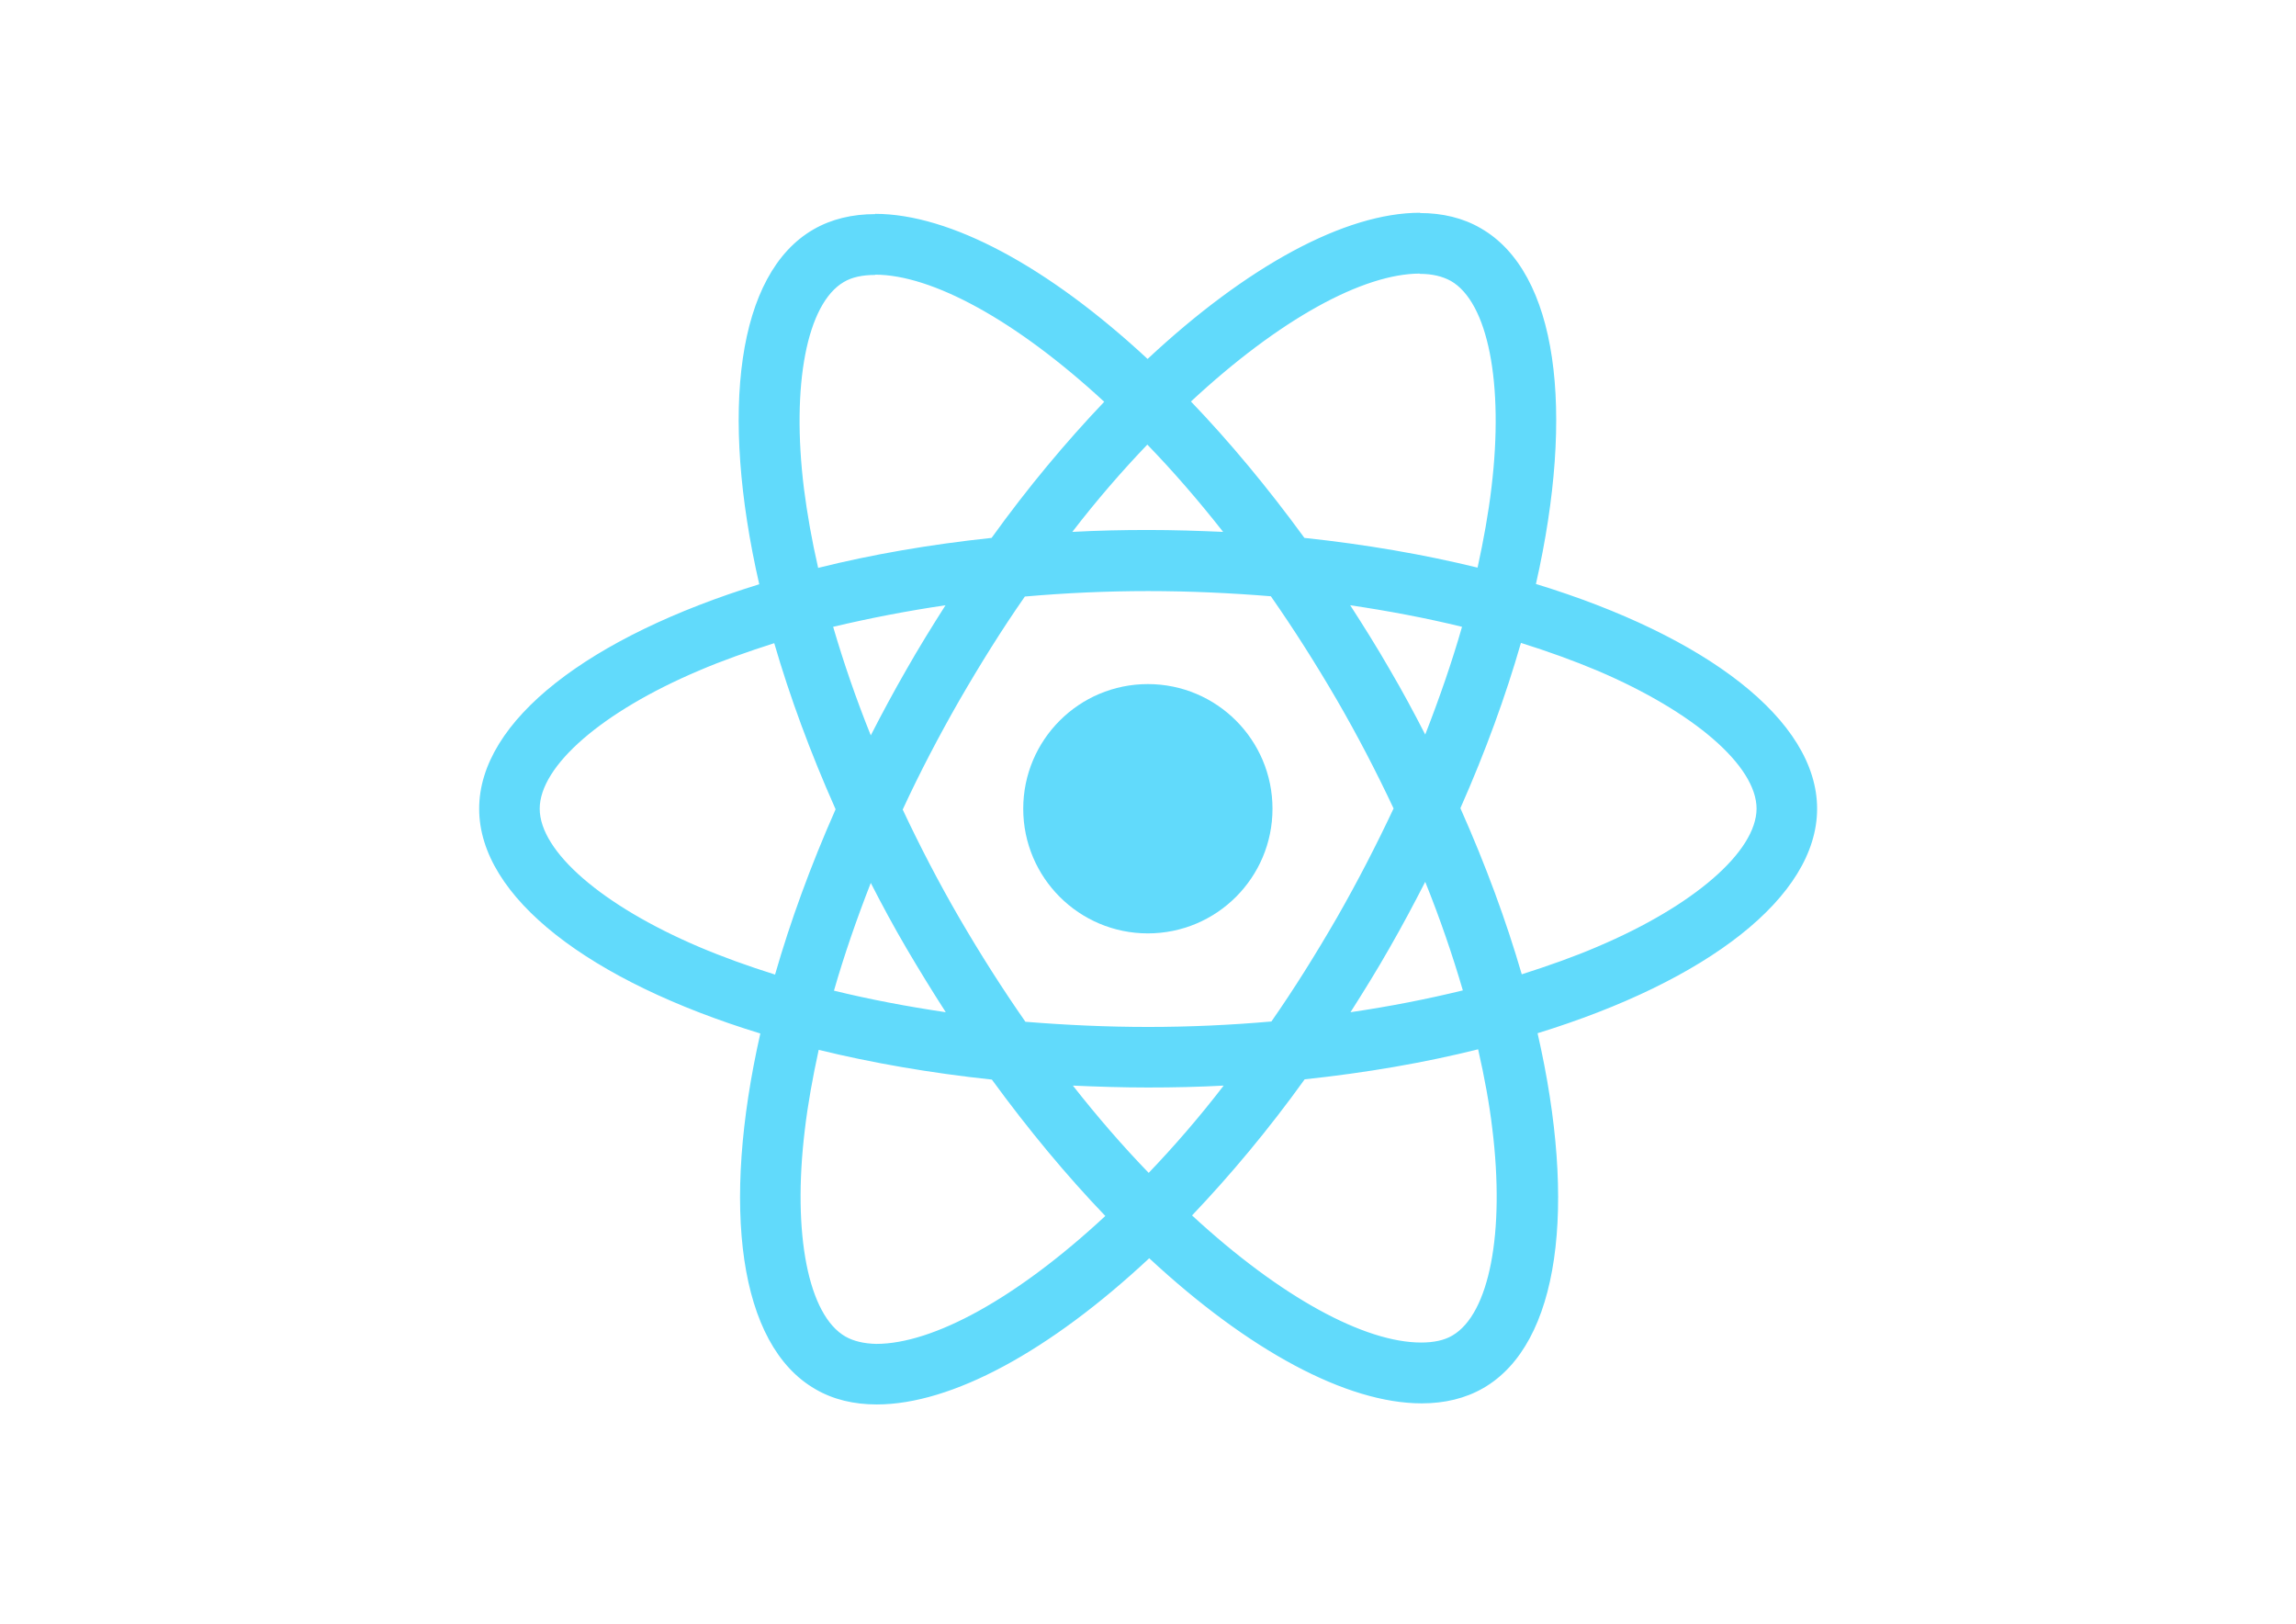
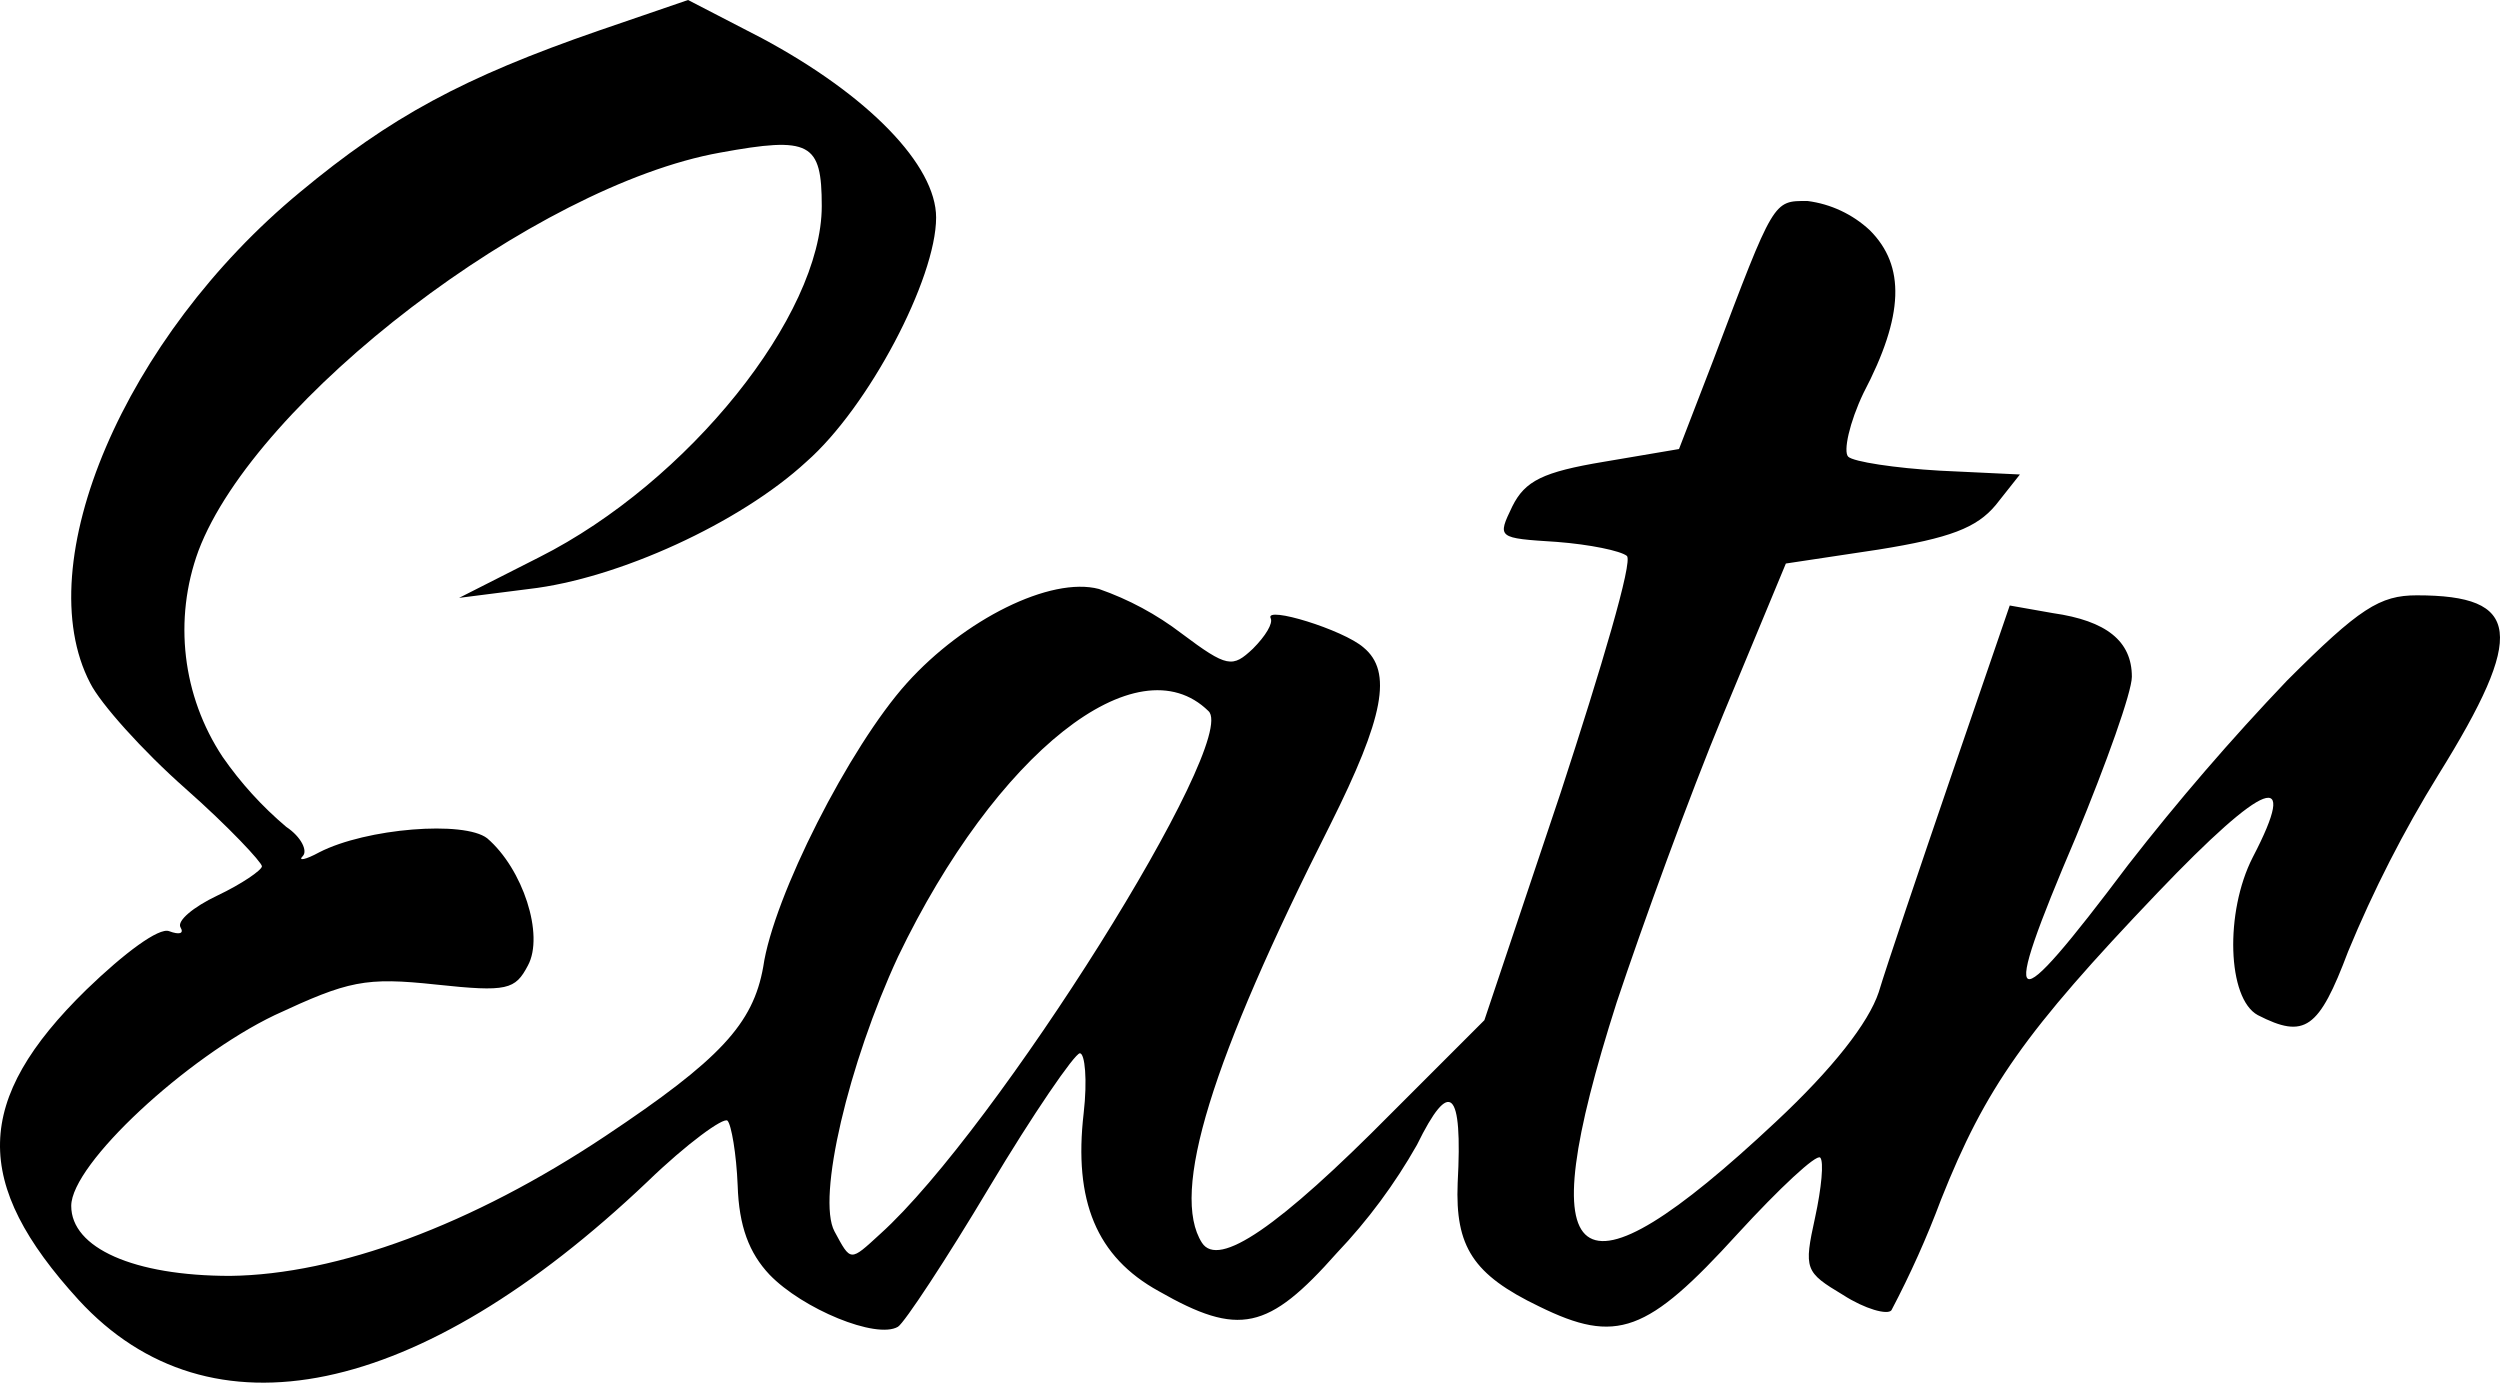
- <svg xmlns="http://www.w3.org/2000/svg" viewBox="0 0 841.9 595.3">
-   <g fill="#61DAFB">
-     <path d="M666.3 296.5c0-32.5-40.7-63.3-103.1-82.4 14.4-63.6 8-114.2-20.2-130.4-6.5-3.8-14.1-5.6-22.4-5.6v22.3c4.6 0 8.3.9 11.4 2.6 13.6 7.8 19.5 37.5 14.9 75.7-1.1 9.4-2.9 19.3-5.1 29.4-19.6-4.8-41-8.5-63.5-10.9-13.5-18.5-27.5-35.3-41.6-50 32.6-30.3 63.2-46.9 84-46.9V78c-27.5 0-63.5 19.6-99.9 53.6-36.4-33.8-72.4-53.2-99.9-53.2v22.3c20.7 0 51.4 16.5 84 46.6-14 14.7-28 31.4-41.3 49.9-22.6 2.4-44 6.1-63.6 11-2.3-10-4-19.7-5.2-29-4.7-38.2 1.1-67.9 14.6-75.8 3-1.8 6.9-2.6 11.5-2.6V78.5c-8.4 0-16 1.8-22.6 5.6-28.1 16.2-34.4 66.7-19.9 130.1-62.2 19.2-102.7 49.9-102.7 82.3 0 32.5 40.7 63.3 103.1 82.4-14.4 63.6-8 114.2 20.2 130.4 6.5 3.8 14.1 5.6 22.5 5.6 27.5 0 63.5-19.6 99.9-53.6 36.4 33.8 72.4 53.2 99.9 53.2 8.4 0 16-1.8 22.6-5.6 28.1-16.2 34.4-66.7 19.9-130.1 62-19.1 102.5-49.9 102.5-82.3zm-130.2-66.7c-3.7 12.9-8.3 26.2-13.5 39.5-4.1-8-8.4-16-13.1-24-4.6-8-9.5-15.8-14.4-23.4 14.2 2.1 27.9 4.7 41 7.9zm-45.8 106.5c-7.8 13.5-15.8 26.3-24.1 38.2-14.9 1.3-30 2-45.2 2-15.1 0-30.2-.7-45-1.9-8.3-11.9-16.4-24.6-24.2-38-7.6-13.1-14.5-26.4-20.8-39.8 6.2-13.4 13.2-26.8 20.7-39.9 7.8-13.5 15.8-26.3 24.1-38.2 14.9-1.3 30-2 45.2-2 15.1 0 30.2.7 45 1.9 8.3 11.9 16.4 24.6 24.2 38 7.6 13.1 14.5 26.4 20.8 39.8-6.3 13.4-13.2 26.8-20.7 39.9zm32.3-13c5.4 13.4 10 26.8 13.8 39.8-13.1 3.2-26.9 5.9-41.2 8 4.9-7.7 9.8-15.6 14.4-23.7 4.6-8 8.9-16.1 13-24.1zM421.2 430c-9.3-9.6-18.6-20.3-27.8-32 9 .4 18.2.7 27.5.7 9.4 0 18.7-.2 27.8-.7-9 11.7-18.3 22.4-27.5 32zm-74.4-58.9c-14.2-2.1-27.9-4.7-41-7.9 3.7-12.9 8.3-26.2 13.5-39.5 4.1 8 8.4 16 13.1 24 4.7 8 9.5 15.8 14.4 23.4zM420.7 163c9.3 9.6 18.6 20.3 27.8 32-9-.4-18.2-.7-27.5-.7-9.4 0-18.7.2-27.8.7 9-11.7 18.3-22.4 27.5-32zm-74 58.9c-4.9 7.7-9.8 15.6-14.4 23.7-4.6 8-8.9 16-13 24-5.4-13.4-10-26.8-13.8-39.8 13.1-3.1 26.9-5.8 41.2-7.9zm-90.5 125.2c-35.4-15.1-58.3-34.9-58.3-50.6 0-15.7 22.9-35.6 58.3-50.6 8.6-3.7 18-7 27.7-10.1 5.7 19.6 13.2 40 22.5 60.9-9.2 20.8-16.6 41.1-22.2 60.6-9.9-3.1-19.3-6.5-28-10.2zM310 490c-13.6-7.8-19.5-37.5-14.9-75.7 1.1-9.4 2.9-19.3 5.1-29.4 19.6 4.8 41 8.5 63.5 10.9 13.5 18.5 27.5 35.3 41.6 50-32.6 30.3-63.2 46.9-84 46.9-4.5-.1-8.3-1-11.3-2.7zm237.2-76.2c4.7 38.2-1.1 67.9-14.6 75.8-3 1.8-6.9 2.6-11.5 2.6-20.7 0-51.4-16.5-84-46.6 14-14.7 28-31.4 41.3-49.9 22.6-2.4 44-6.1 63.6-11 2.3 10.1 4.1 19.8 5.2 29.1zm38.5-66.7c-8.6 3.7-18 7-27.7 10.1-5.7-19.6-13.2-40-22.5-60.9 9.2-20.8 16.6-41.1 22.2-60.6 9.9 3.1 19.3 6.5 28.1 10.2 35.4 15.1 58.3 34.9 58.3 50.6-.1 15.7-23 35.6-58.4 50.6zM320.8 78.4z" />
-     <circle cx="420.9" cy="296.5" r="45.7" />
-     <path d="M520.5 78.1z" />
+ <svg xmlns="http://www.w3.org/2000/svg" viewBox="0 0 196.53 108.7">
+   <g id="Layer_2" data-name="Layer 2">
+     <g id="Layer_1-2" data-name="Layer 1">
+       <path d="M47.09,2.4c-10.7,3.7-16.4,6.8-23.5,12.7C9.79,26.5,2.19,44.3,7.09,53.7c.8,1.6,4.1,5.3,7.5,8.3s6,5.8,6,6.1-1.6,1.4-3.5,2.3-3.2,2-2.9,2.5-.1.6-.9.3-3.5,1.7-6.5,4.6c-8.9,8.7-9,15.2-.6,24.4,10.3,11.2,26.7,7.8,44.7-9.3,3.1-3,6-5.1,6.3-4.8s.7,2.6.8,5.1c.1,3.2.9,5.3,2.5,7,2.6,2.7,8.4,5.1,10.1,4.1.5-.3,3.8-5.3,7.2-11s6.7-10.5,7.1-10.5.6,2.1.3,4.7c-.8,6.9,1,11.3,5.9,14,6.3,3.6,8.6,3.1,14-3a43.25,43.25,0,0,0,6.3-8.5c2.6-5.3,3.6-4.4,3.2,3-.2,5,1.2,7.2,6.4,9.7,6.1,3,8.5,2.1,15.6-5.7,3.3-3.6,6.2-6.3,6.5-6s.1,2.4-.4,4.7c-.9,4.1-.8,4.3,2.2,6.1,1.7,1.1,3.5,1.6,3.8,1.2a75.23,75.23,0,0,0,3.9-8.7c3.5-8.8,6.6-13.2,17-24.1,8.5-8.9,11.2-9.9,7.5-2.8-2.2,4.3-2,11.1.4,12.4,3.7,1.9,4.8,1.1,7.1-5a96.74,96.74,0,0,1,7.1-13.9c6.9-11.1,6.5-14.1-1.7-14.1-2.9,0-4.5,1-10.2,6.7A191,191,0,0,0,167.29,68c-9.4,12.5-10.2,12.1-4.1-2.2,2.4-5.8,4.4-11.4,4.4-12.6,0-2.8-2-4.4-6.2-5l-3.4-.6L153.39,61c-2.5,7.3-5.1,15-5.7,17-.8,2.4-3.6,6-8.1,10.2-15.9,14.9-19.4,12.2-12.5-9.4,2-6,5.7-16.2,8.4-22.7l4.9-11.8,7.3-1.1c5.6-.9,7.7-1.7,9.2-3.5l1.9-2.4-6.3-.3c-3.5-.2-6.8-.7-7.2-1.1s.1-2.7,1.2-5c3.2-6.1,3.3-10,.5-12.8a8.84,8.84,0,0,0-4.9-2.3c-2.7,0-2.6-.2-7.4,12.5l-2.7,7-5.9,1c-4.8.8-6.2,1.5-7.2,3.5-1.2,2.5-1.2,2.5,3.5,2.8,2.6.2,5,.7,5.5,1.1s-2,8.8-5.2,18.6l-6,17.9-7.3,7.3c-8.9,9-13.6,12.2-14.9,10.2-2.5-3.9.7-14.3,10.1-32.9,4.2-8.4,4.9-12,2.6-13.9-1.6-1.4-7.8-3.3-7.3-2.3.2.4-.4,1.4-1.4,2.4-1.6,1.5-2,1.5-5.6-1.2a23.38,23.38,0,0,0-6.5-3.5c-3.8-1-10.6,2.4-15.1,7.4S60.79,70.5,60,76c-.8,4.5-3.4,7.3-12.4,13.3-10.5,7-21.1,10.9-29.5,11-7.6,0-12.5-2.2-12.5-5.5s9.1-11.7,16-15c5.8-2.7,7.1-3,12.7-2.4s6.2.4,7.2-1.5c1.3-2.4-.4-7.6-3.2-10-1.8-1.4-9.5-.8-13.2,1.1-1.1.6-1.7.7-1.3.3s-.1-1.5-1.3-2.3a28.33,28.33,0,0,1-5-5.5,18.08,18.08,0,0,1-1.9-16.2c4.5-11.9,26.5-28.7,41-31.3,7.1-1.3,8-.8,8,4.2,0,8.6-10.5,21.7-22.2,27.6L36.09,47l5.5-.7c7-.8,16.6-5.2,21.8-10,4.9-4.3,10.2-14.4,10.2-19.2,0-4.1-5.3-9.6-13.7-14.1l-5.8-3ZM95,55.9c2.5,2.3-16.7,32.9-25.8,41.1-2.4,2.2-2.3,2.2-3.6-.2-1.4-2.6,1.1-13.2,5-21.6C78.29,59.2,89.39,50.4,95,55.9Z" />
+     </g>
  </g>
</svg>
